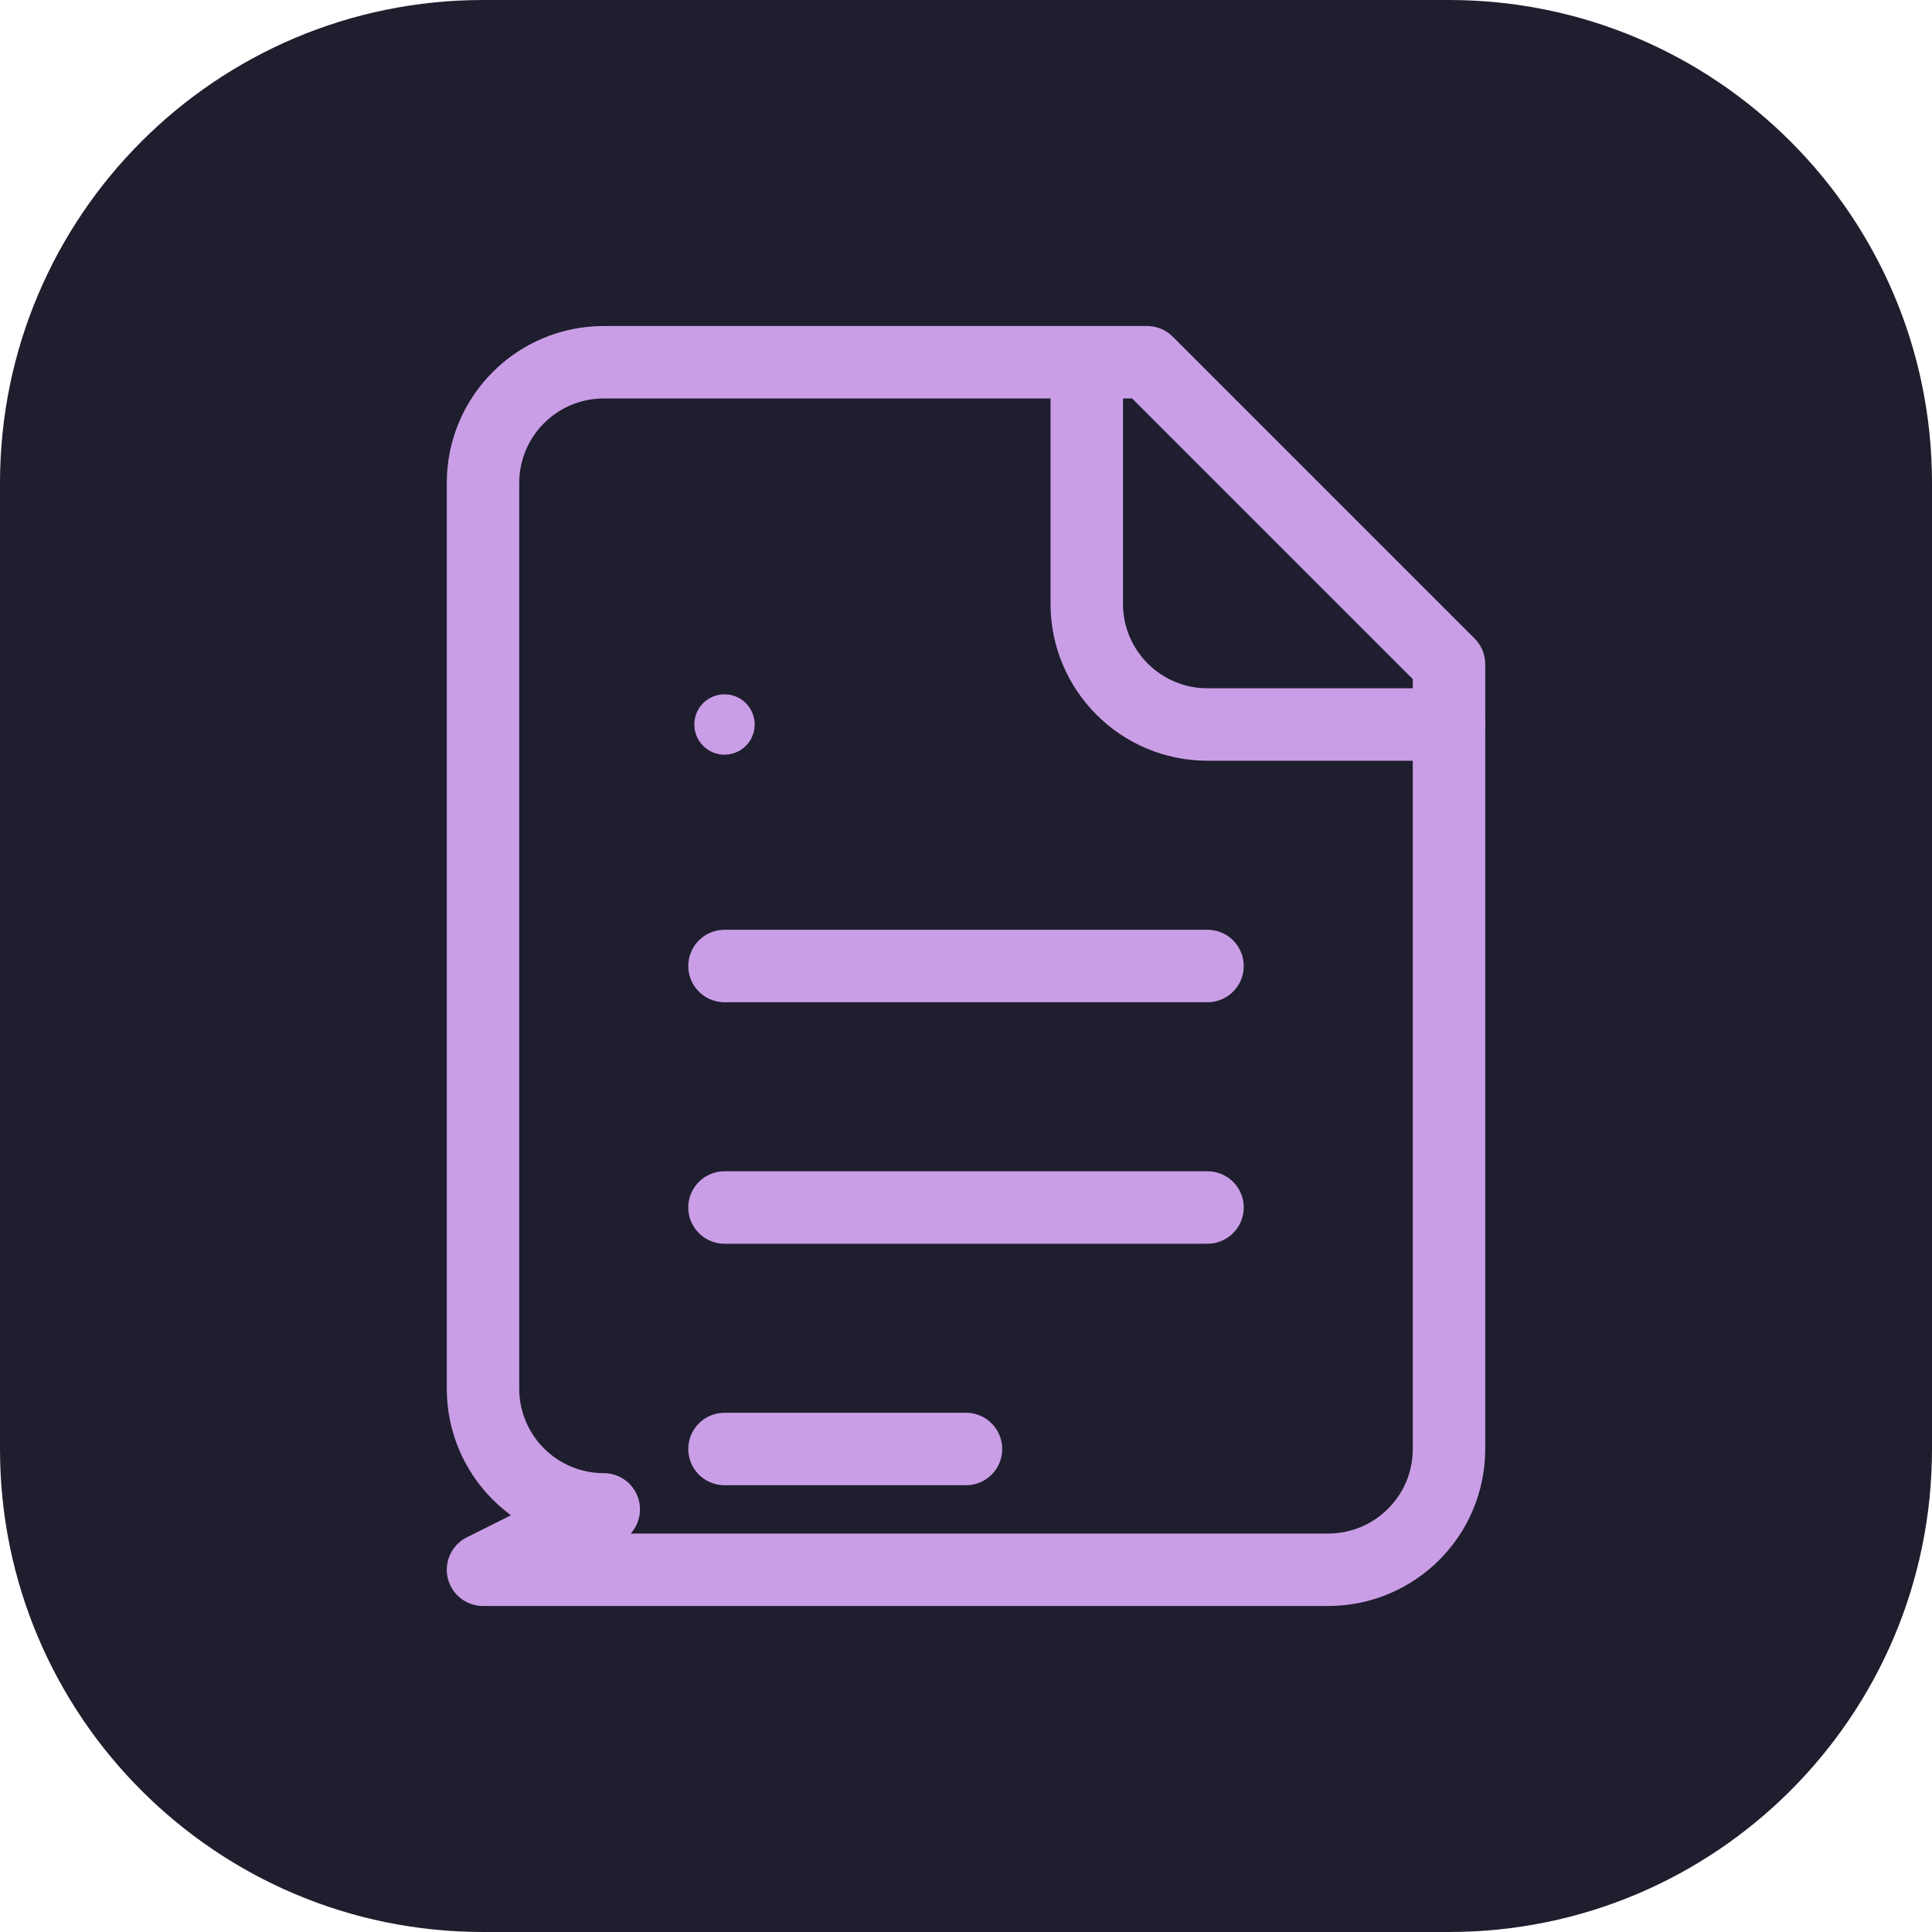
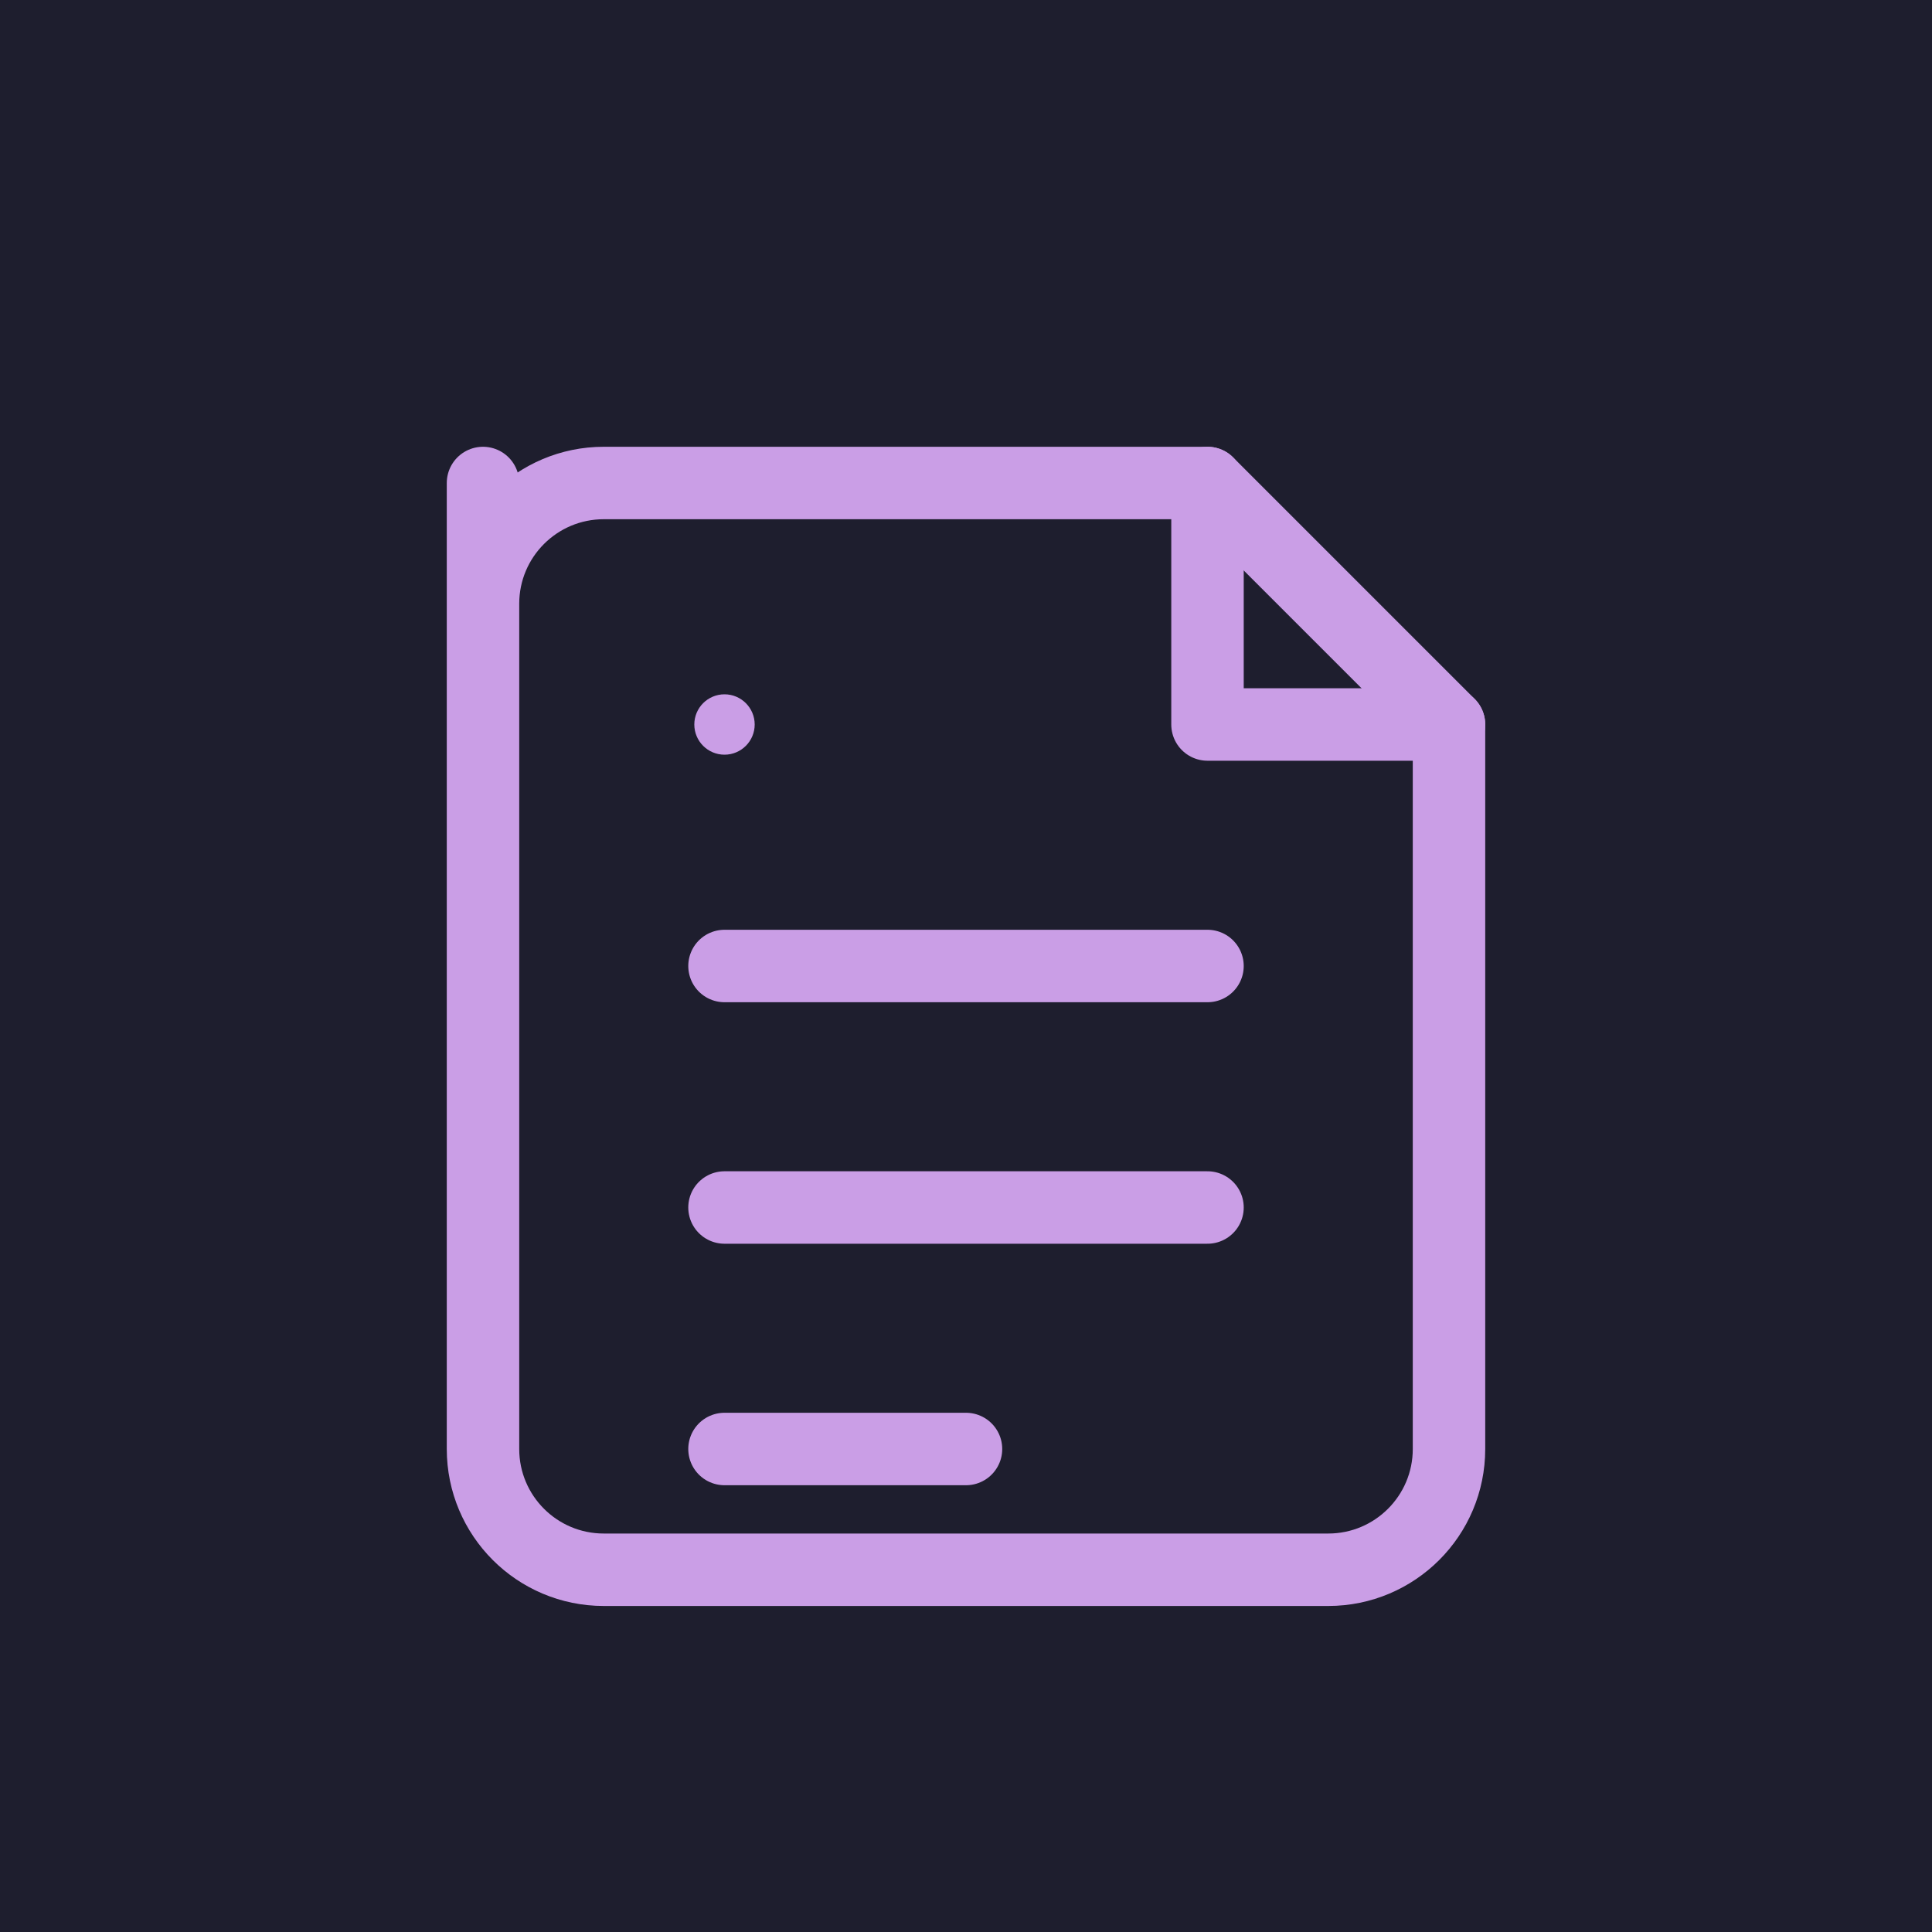
<svg xmlns="http://www.w3.org/2000/svg" viewBox="0 0 512 512" width="512" height="512">
-   <rect width="512" height="512" rx="128" fill="#1e1e2e" />
+   <rect width="512" height="512" fill="#1e1e2e" />
  <g transform="translate(64, 64) scale(16)" stroke="#ca9ee6" stroke-width="1.2" fill="none" stroke-linecap="round" stroke-linejoin="round">
-     <path d="M4 22h14a2 2 0 0 0 2-2V7l-5-5H6a2 2 0 0 0-2 2v15a2 2 0 0 0 2 2z" />
-     <path d="M14 2v4a2 2 0 0 0 2 2h4" />
+     <path d="M4 4v16a2 2 0 0 0 2 2h12a2 2 0 0 0 2-2V8l-4-4H6a2 2 0 0 0-2 2Z" />
+     <path d="M16 4v4h4" />
    <path d="M8 12h8" />
    <path d="M8 16h8" />
    <path d="M8 20h4" />
    <circle cx="8" cy="8" r="0.5" fill="#ca9ee6" stroke="none" />
  </g>
</svg>
